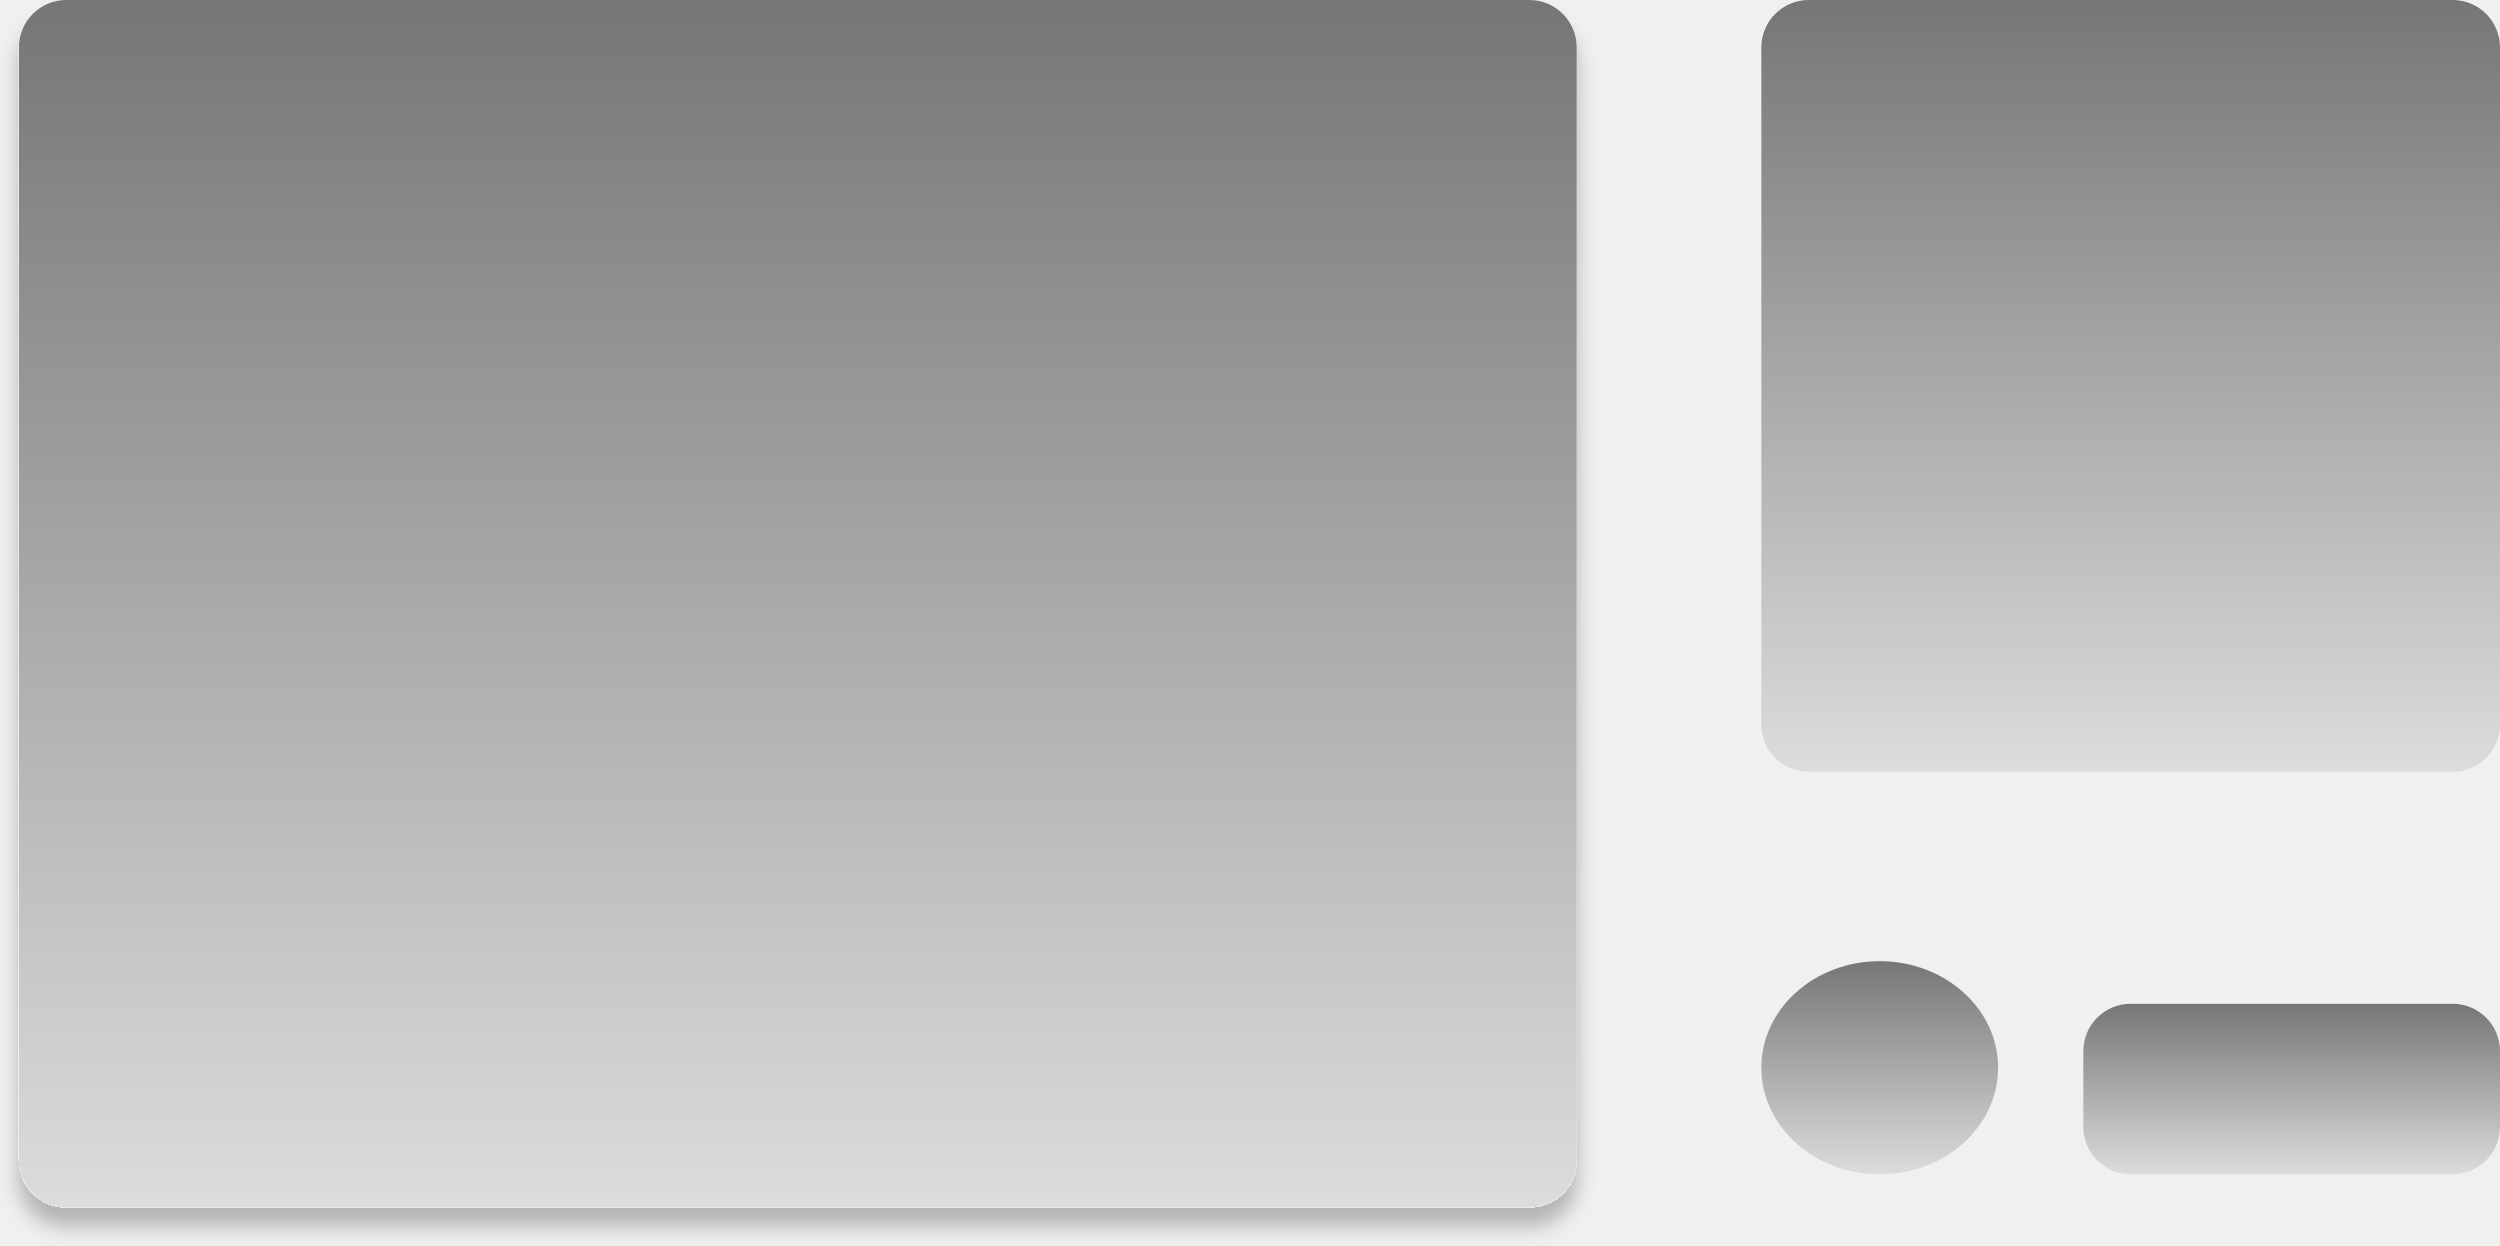
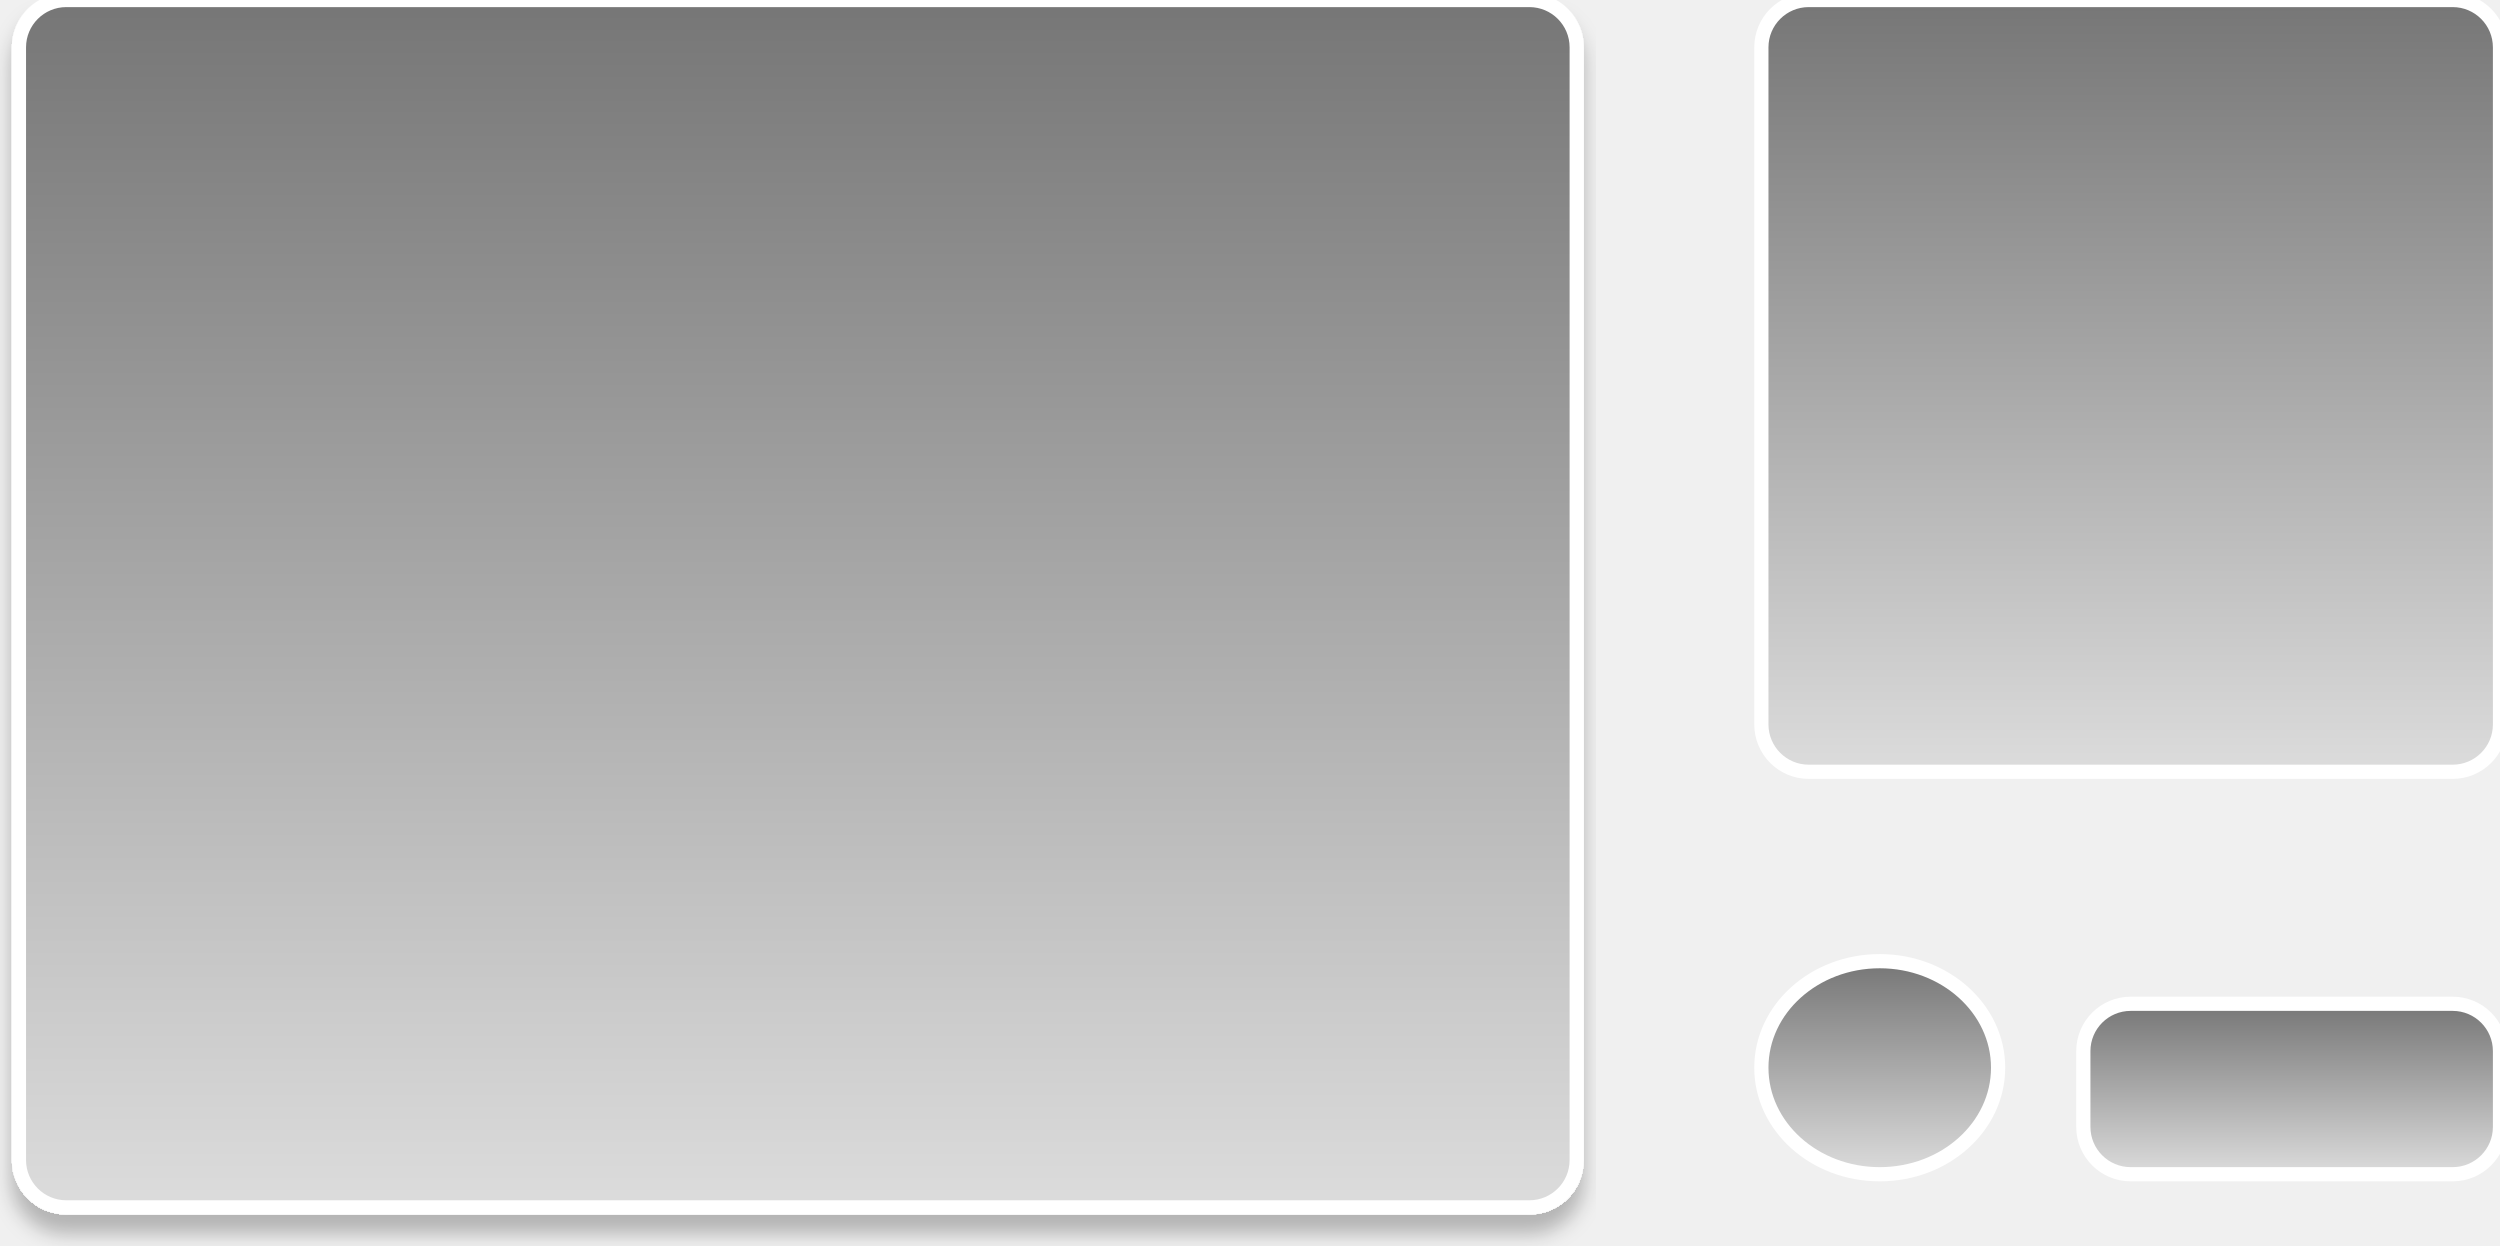
<svg xmlns="http://www.w3.org/2000/svg" width="528" height="263" viewBox="0 0 528 263" fill="none">
  <g filter="url(#filter0_d_0_1)">
-     <rect x="4" width="329" height="255" rx="10" fill="url(#paint0_linear_0_1)" />
+     <rect x="4" width="329" height="255" rx="10" fill="url(#paint0_linear_0_1)" stroke="white" stroke-width="3" />
  </g>
-   <rect x="372" width="156" height="163" rx="10" fill="url(#paint1_linear_0_1)" />
-   <ellipse cx="397" cy="225.5" rx="25" ry="22.5" fill="url(#paint2_linear_0_1)" />
-   <rect x="440" y="212" width="88" height="36" rx="10" fill="url(#paint3_linear_0_1)" />
+   <rect x="372" width="156" height="163" rx="10" fill="url(#paint1_linear_0_1)" stroke="white" stroke-width="3" />
+   <ellipse cx="397" cy="225.5" rx="25" ry="22.5" fill="url(#paint2_linear_0_1)" stroke="white" stroke-width="3" />
+   <rect x="440" y="212" width="88" height="36" rx="10" fill="url(#paint3_linear_0_1)" stroke="white" stroke-width="3" />
  <defs>
    <filter id="filter0_d_0_1" x="0" y="0" width="337" height="263" filterUnits="userSpaceOnUse" color-interpolation-filters="sRGB">
      <feFlood flood-opacity="0" result="BackgroundImageFix" />
      <feColorMatrix in="SourceAlpha" type="matrix" values="0 0 0 0 0 0 0 0 0 0 0 0 0 0 0 0 0 0 127 0" result="hardAlpha" />
      <feOffset dy="4" />
      <feGaussianBlur stdDeviation="2" />
      <feComposite in2="hardAlpha" operator="out" />
      <feColorMatrix type="matrix" values="0 0 0 0 0 0 0 0 0 0 0 0 0 0 0 0 0 0 0.25 0" />
      <feBlend mode="normal" in2="BackgroundImageFix" result="effect1_dropShadow_0_1" />
      <feBlend mode="normal" in="SourceGraphic" in2="effect1_dropShadow_0_1" result="shape" />
    </filter>
    <linearGradient id="paint0_linear_0_1" x1="168.5" y1="0" x2="168.5" y2="255" gradientUnits="userSpaceOnUse">
      <stop stop-color="#767676" />
      <stop offset="1" stop-color="#DCDCDC" />
    </linearGradient>
    <linearGradient id="paint1_linear_0_1" x1="450" y1="0" x2="450" y2="163" gradientUnits="userSpaceOnUse">
      <stop stop-color="#767676" />
      <stop offset="1" stop-color="#DCDCDC" />
    </linearGradient>
    <linearGradient id="paint2_linear_0_1" x1="397" y1="203" x2="397" y2="248" gradientUnits="userSpaceOnUse">
      <stop stop-color="#767676" />
      <stop offset="1" stop-color="#DCDCDC" />
    </linearGradient>
    <linearGradient id="paint3_linear_0_1" x1="484" y1="212" x2="484" y2="248" gradientUnits="userSpaceOnUse">
      <stop stop-color="#767676" />
      <stop offset="1" stop-color="#DCDCDC" />
    </linearGradient>
  </defs>
</svg>
